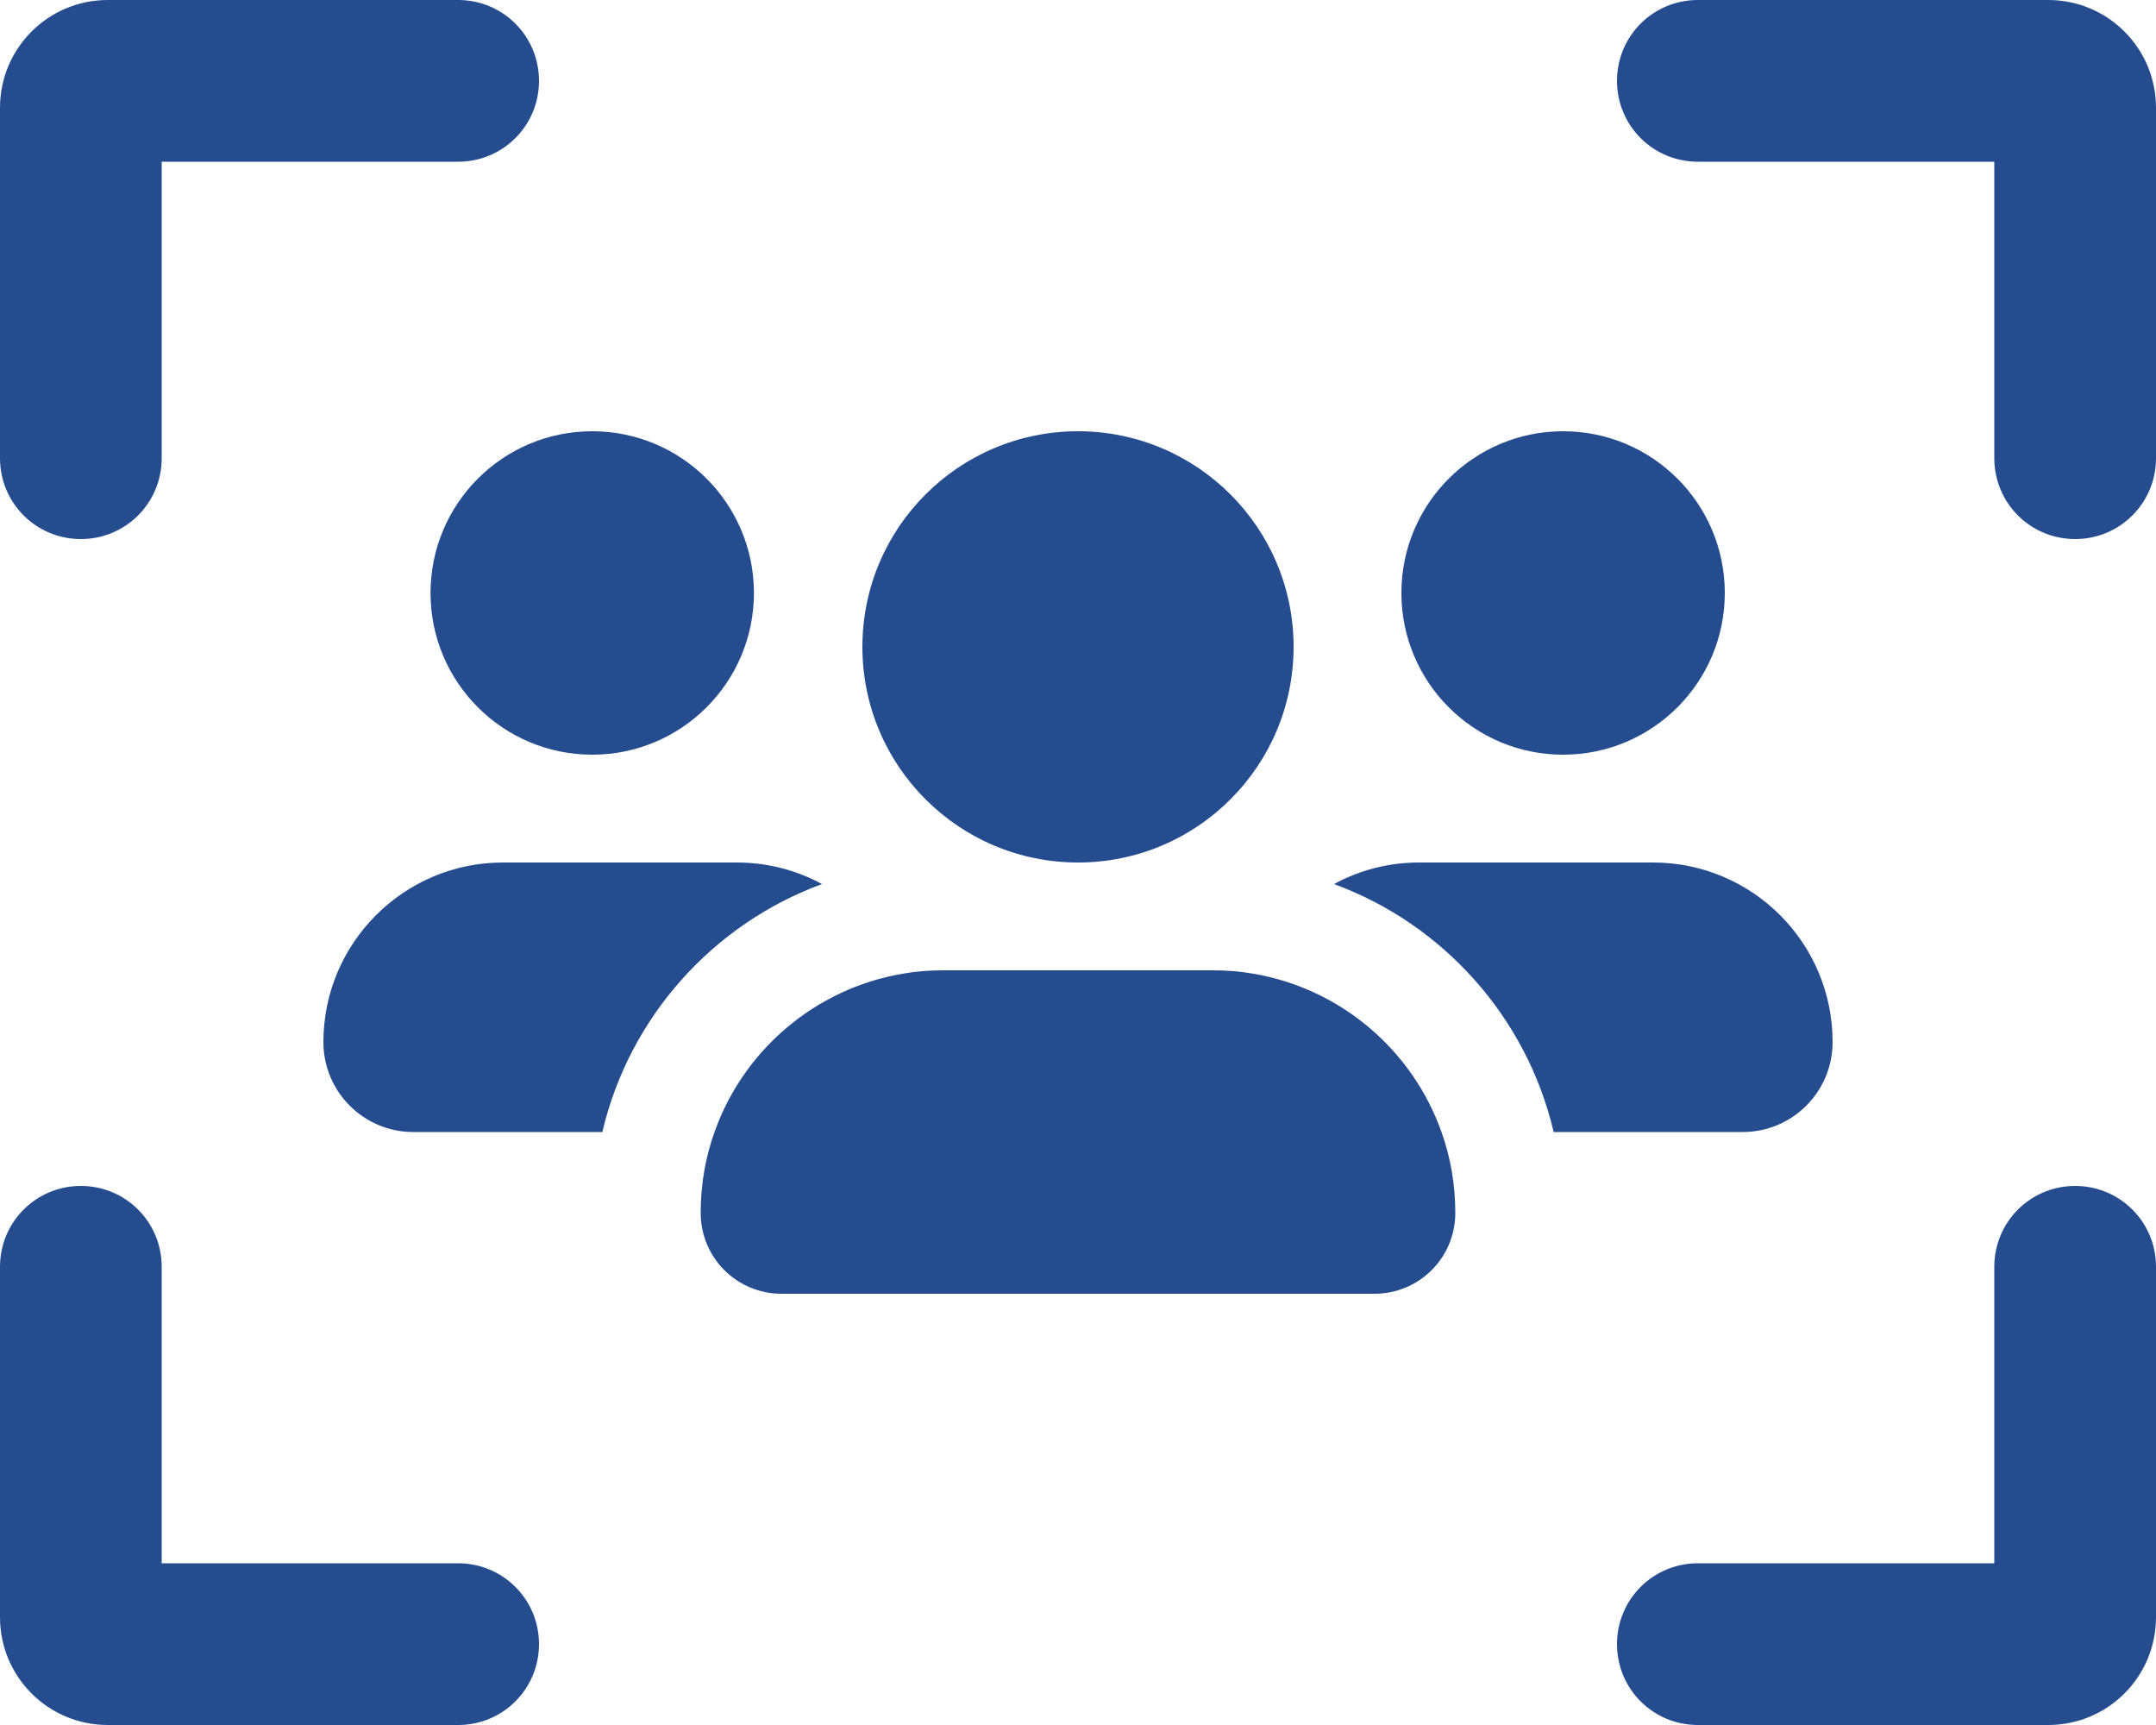
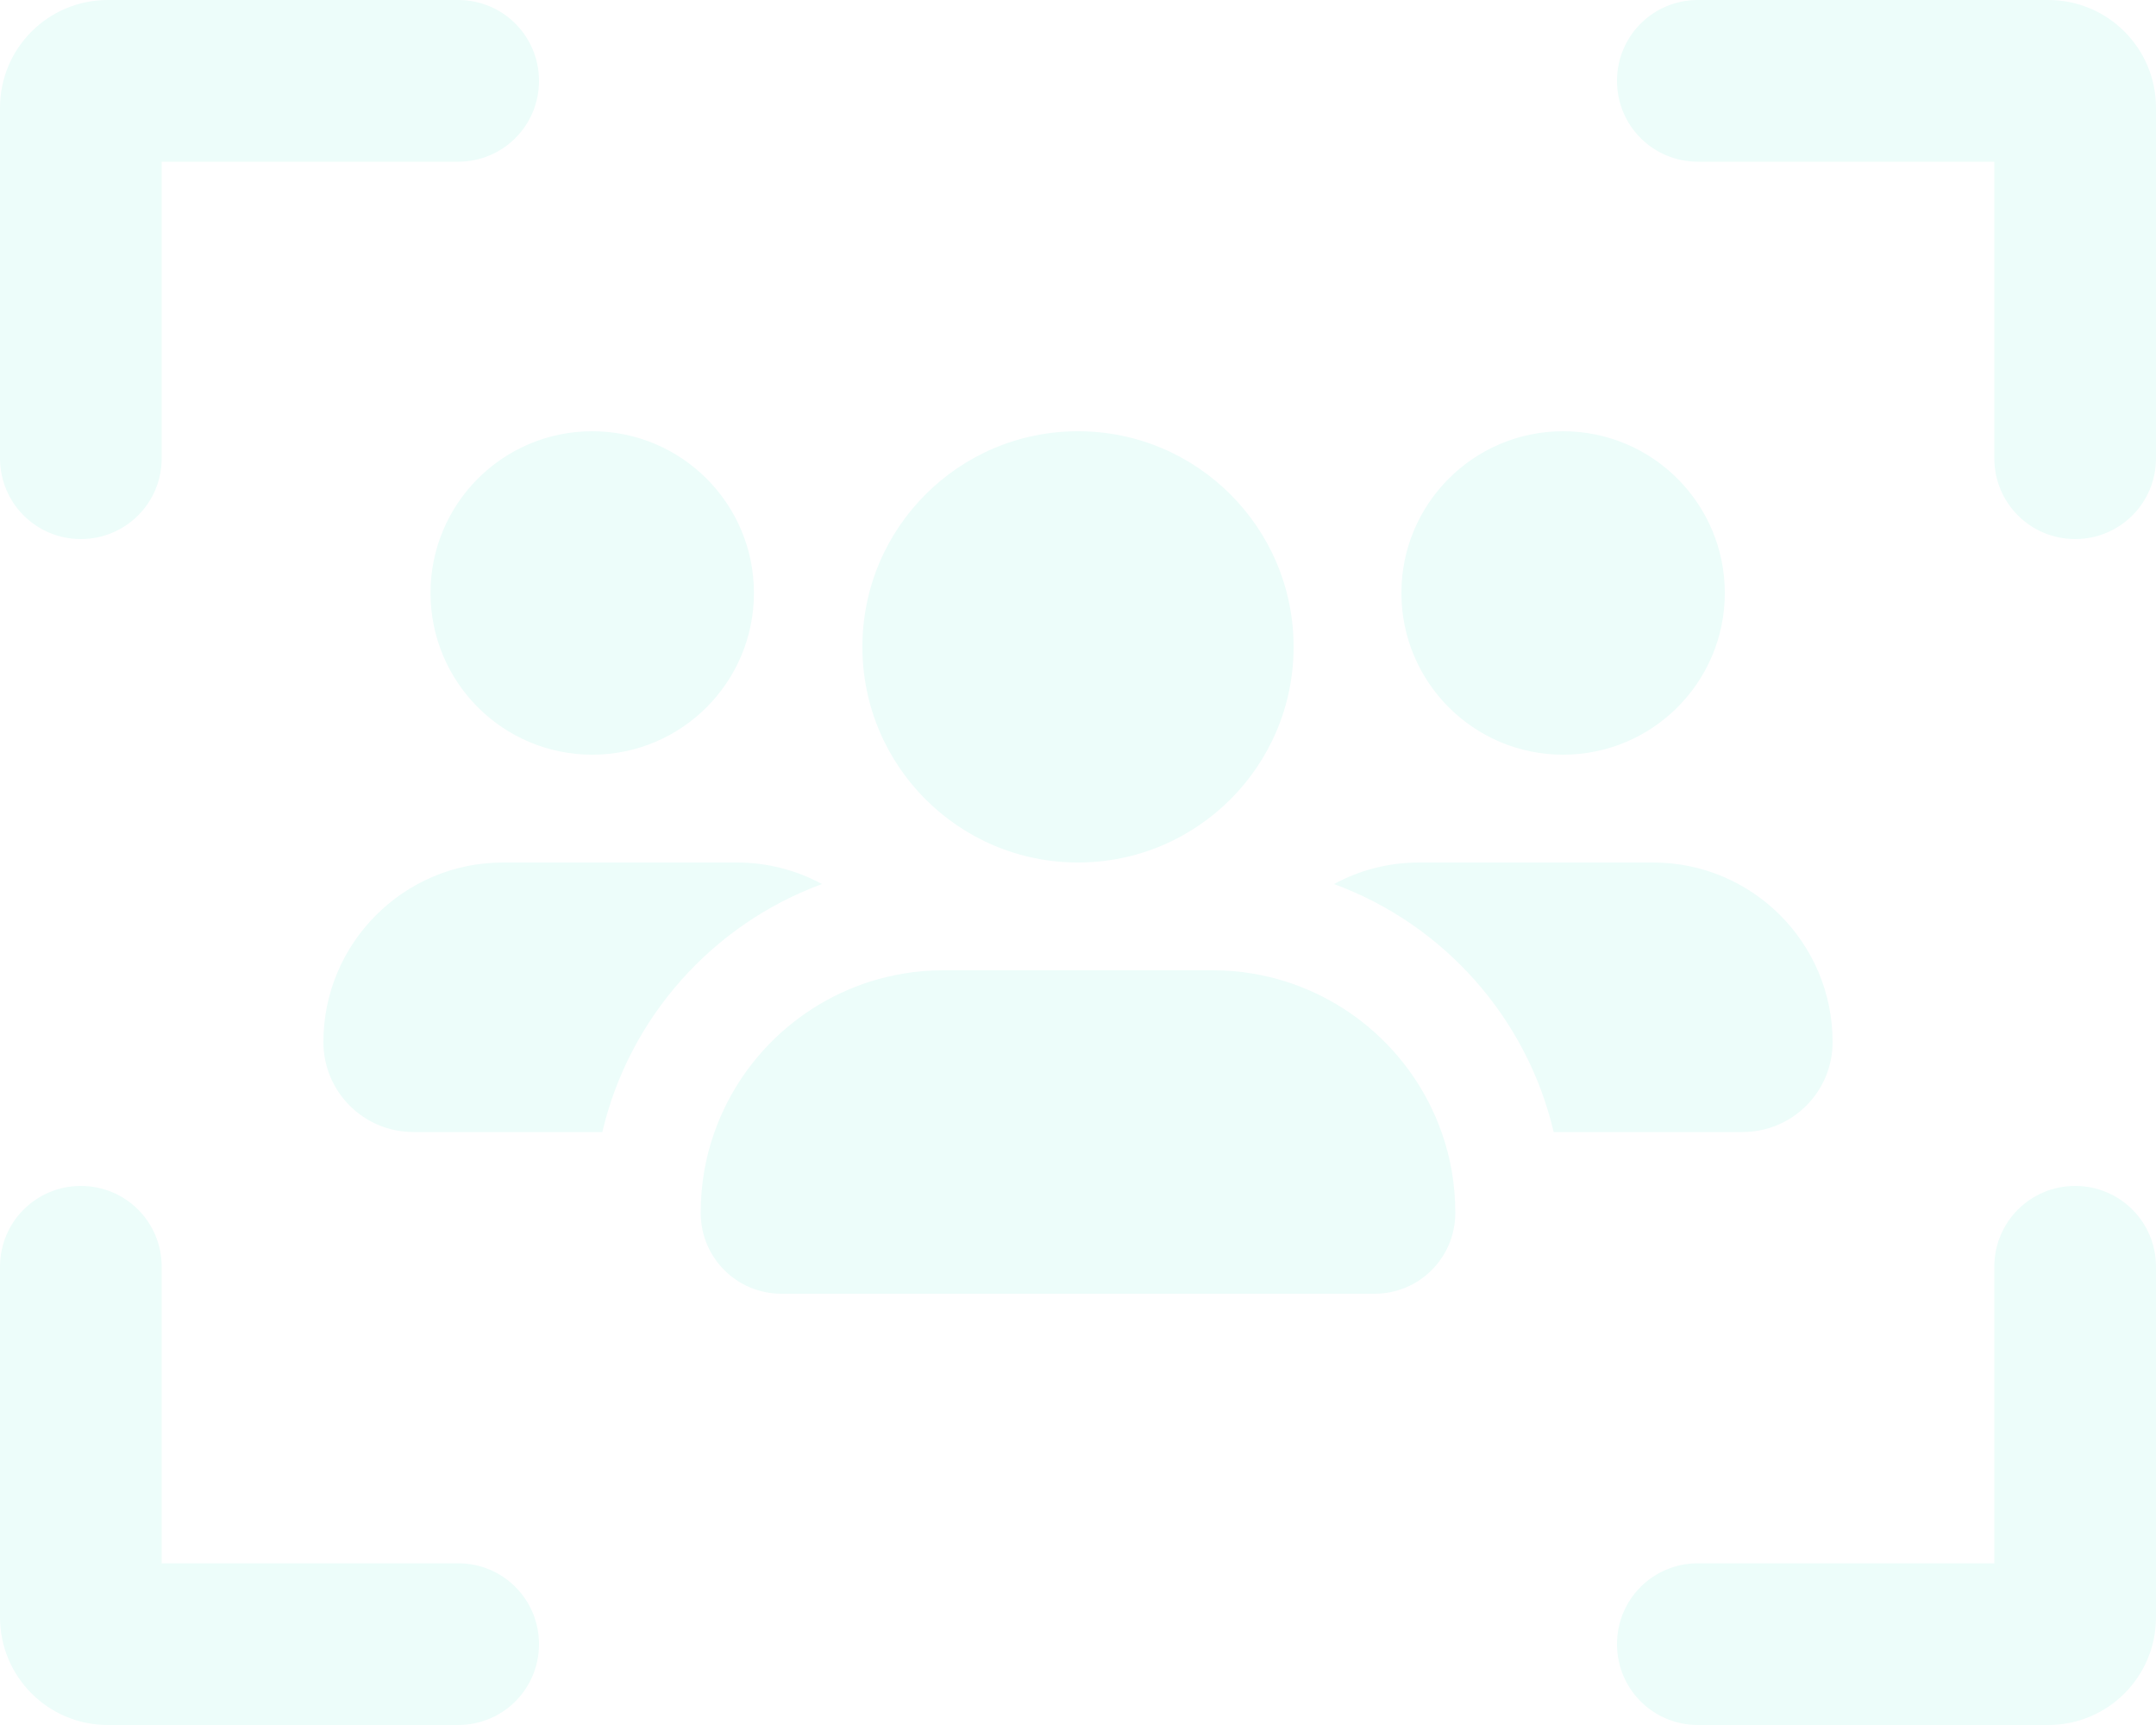
<svg xmlns="http://www.w3.org/2000/svg" viewBox="0 0 640 512">
-   <path fill="#264c90" d="M48 48h88c13.3 0 24-10.7 24-24s-10.7-24-24-24H32C14.3 0 0 14.3 0 32V136c0 13.3 10.7 24 24 24s24-10.7 24-24V48zM175.8 224a48 48 0 1 0 0-96 48 48 0 1 0 0 96zm-26.5 32C119.9 256 96 279.9 96 309.3c0 14.7 11.9 26.7 26.7 26.7h56.1c8-34.1 32.8-61.7 65.2-73.6c-7.5-4.1-16.2-6.4-25.3-6.4H149.3zm368 80c14.7 0 26.7-11.9 26.7-26.7c0-29.5-23.9-53.3-53.3-53.3H421.3c-9.2 0-17.8 2.3-25.3 6.4c32.4 11.9 57.2 39.5 65.2 73.6h56.1zm-89.4 0c-8.6-24.3-29.9-42.6-55.9-47c-3.9-.7-7.9-1-12-1H280c-4.1 0-8.1 .3-12 1c-26 4.4-47.3 22.7-55.9 47c-2.7 7.5-4.1 15.6-4.1 24c0 13.3 10.7 24 24 24H408c13.3 0 24-10.7 24-24c0-8.4-1.4-16.5-4.1-24zM464 224a48 48 0 1 0 0-96 48 48 0 1 0 0 96zm-80-32a64 64 0 1 0 -128 0 64 64 0 1 0 128 0zM504 48h88v88c0 13.3 10.7 24 24 24s24-10.7 24-24V32c0-17.7-14.3-32-32-32H504c-13.3 0-24 10.7-24 24s10.7 24 24 24zM48 464V376c0-13.3-10.7-24-24-24s-24 10.7-24 24V480c0 17.7 14.3 32 32 32H136c13.3 0 24-10.7 24-24s-10.7-24-24-24H48zm456 0c-13.3 0-24 10.7-24 24s10.7 24 24 24H608c17.7 0 32-14.3 32-32V376c0-13.3-10.7-24-24-24s-24 10.7-24 24v88H504z" />
+   <path fill="#edfdfa" d="M48 48h88c13.3 0 24-10.7 24-24s-10.7-24-24-24H32C14.3 0 0 14.3 0 32V136c0 13.3 10.7 24 24 24s24-10.7 24-24V48zM175.8 224a48 48 0 1 0 0-96 48 48 0 1 0 0 96zm-26.5 32C119.9 256 96 279.9 96 309.3c0 14.7 11.9 26.7 26.7 26.7h56.1c8-34.1 32.8-61.7 65.2-73.6c-7.5-4.1-16.2-6.4-25.3-6.4H149.3zm368 80c14.7 0 26.7-11.9 26.7-26.7c0-29.5-23.9-53.3-53.3-53.3H421.3c-9.2 0-17.8 2.3-25.3 6.4c32.4 11.9 57.2 39.5 65.2 73.6h56.1zm-89.4 0c-8.6-24.3-29.9-42.6-55.9-47c-3.9-.7-7.9-1-12-1H280c-4.1 0-8.1 .3-12 1c-26 4.4-47.3 22.7-55.9 47c-2.7 7.5-4.1 15.6-4.1 24c0 13.3 10.7 24 24 24H408c13.3 0 24-10.7 24-24c0-8.4-1.4-16.5-4.1-24zM464 224a48 48 0 1 0 0-96 48 48 0 1 0 0 96zm-80-32a64 64 0 1 0 -128 0 64 64 0 1 0 128 0zM504 48h88v88c0 13.3 10.7 24 24 24s24-10.7 24-24V32c0-17.7-14.3-32-32-32H504c-13.3 0-24 10.7-24 24s10.7 24 24 24zM48 464V376c0-13.3-10.7-24-24-24s-24 10.7-24 24V480c0 17.7 14.3 32 32 32H136c13.3 0 24-10.7 24-24s-10.7-24-24-24H48zm456 0c-13.3 0-24 10.7-24 24s10.7 24 24 24H608c17.7 0 32-14.3 32-32V376c0-13.3-10.7-24-24-24s-24 10.7-24 24v88H504z" />
</svg>
